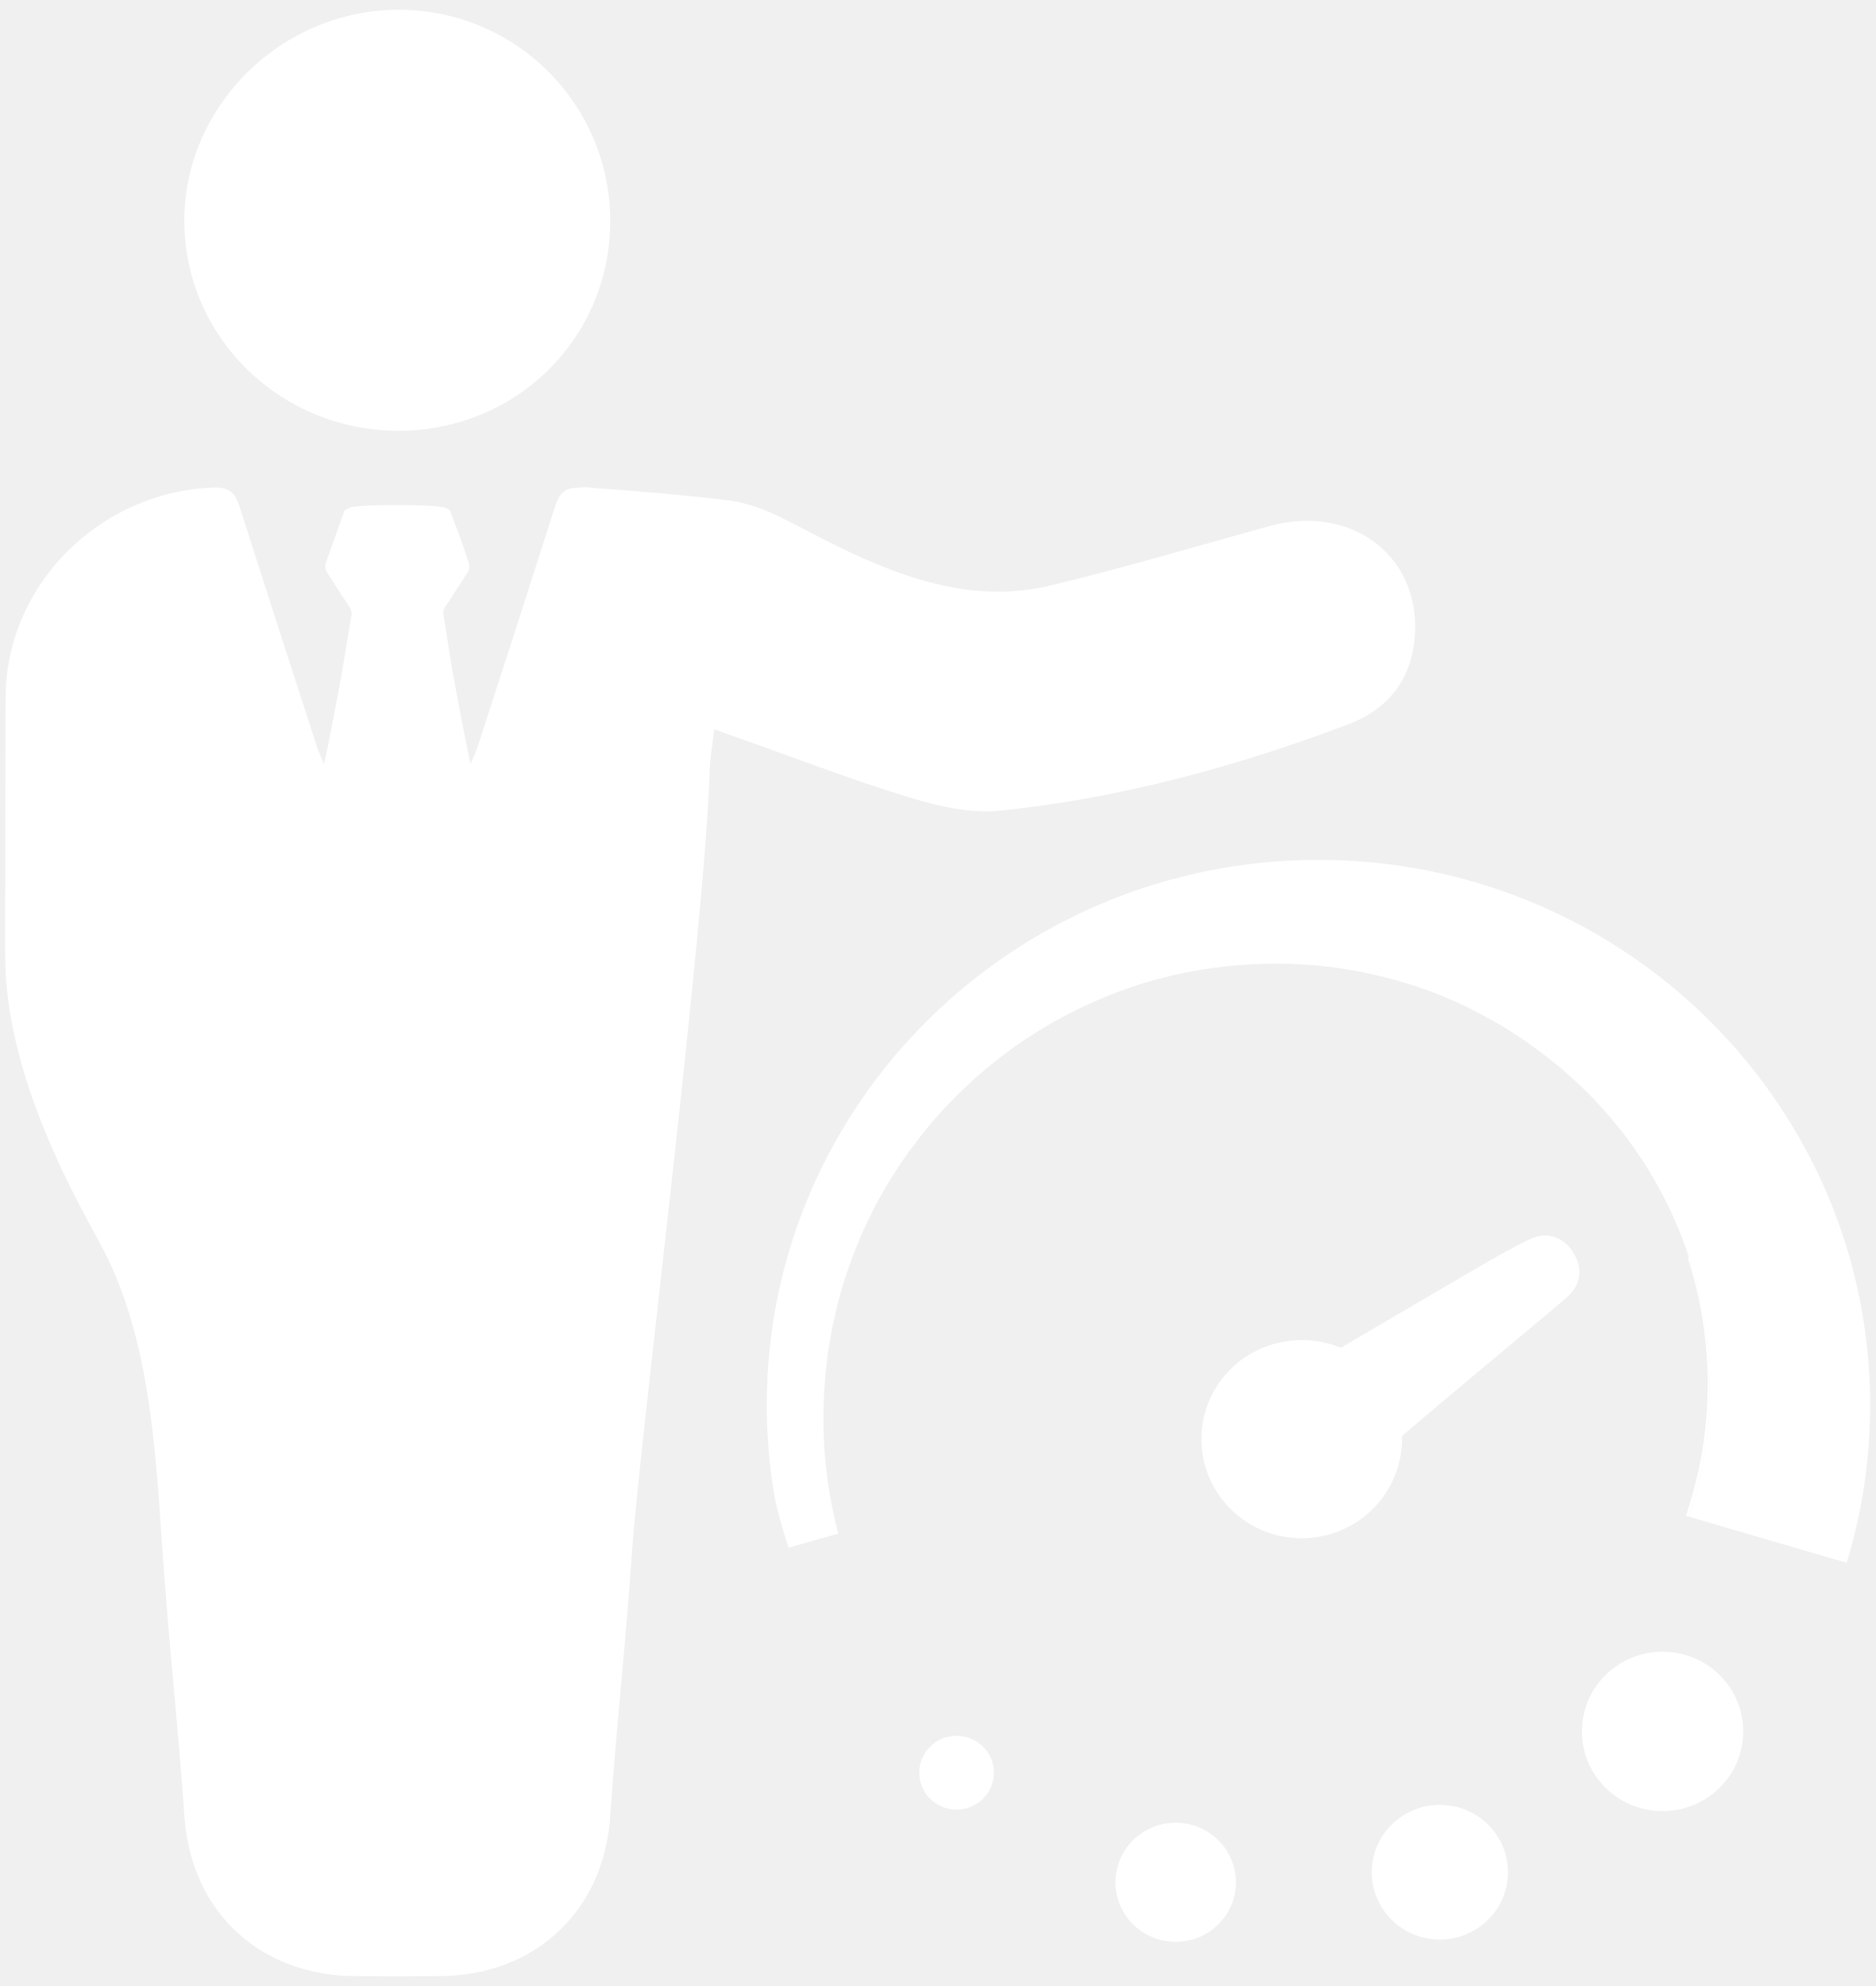
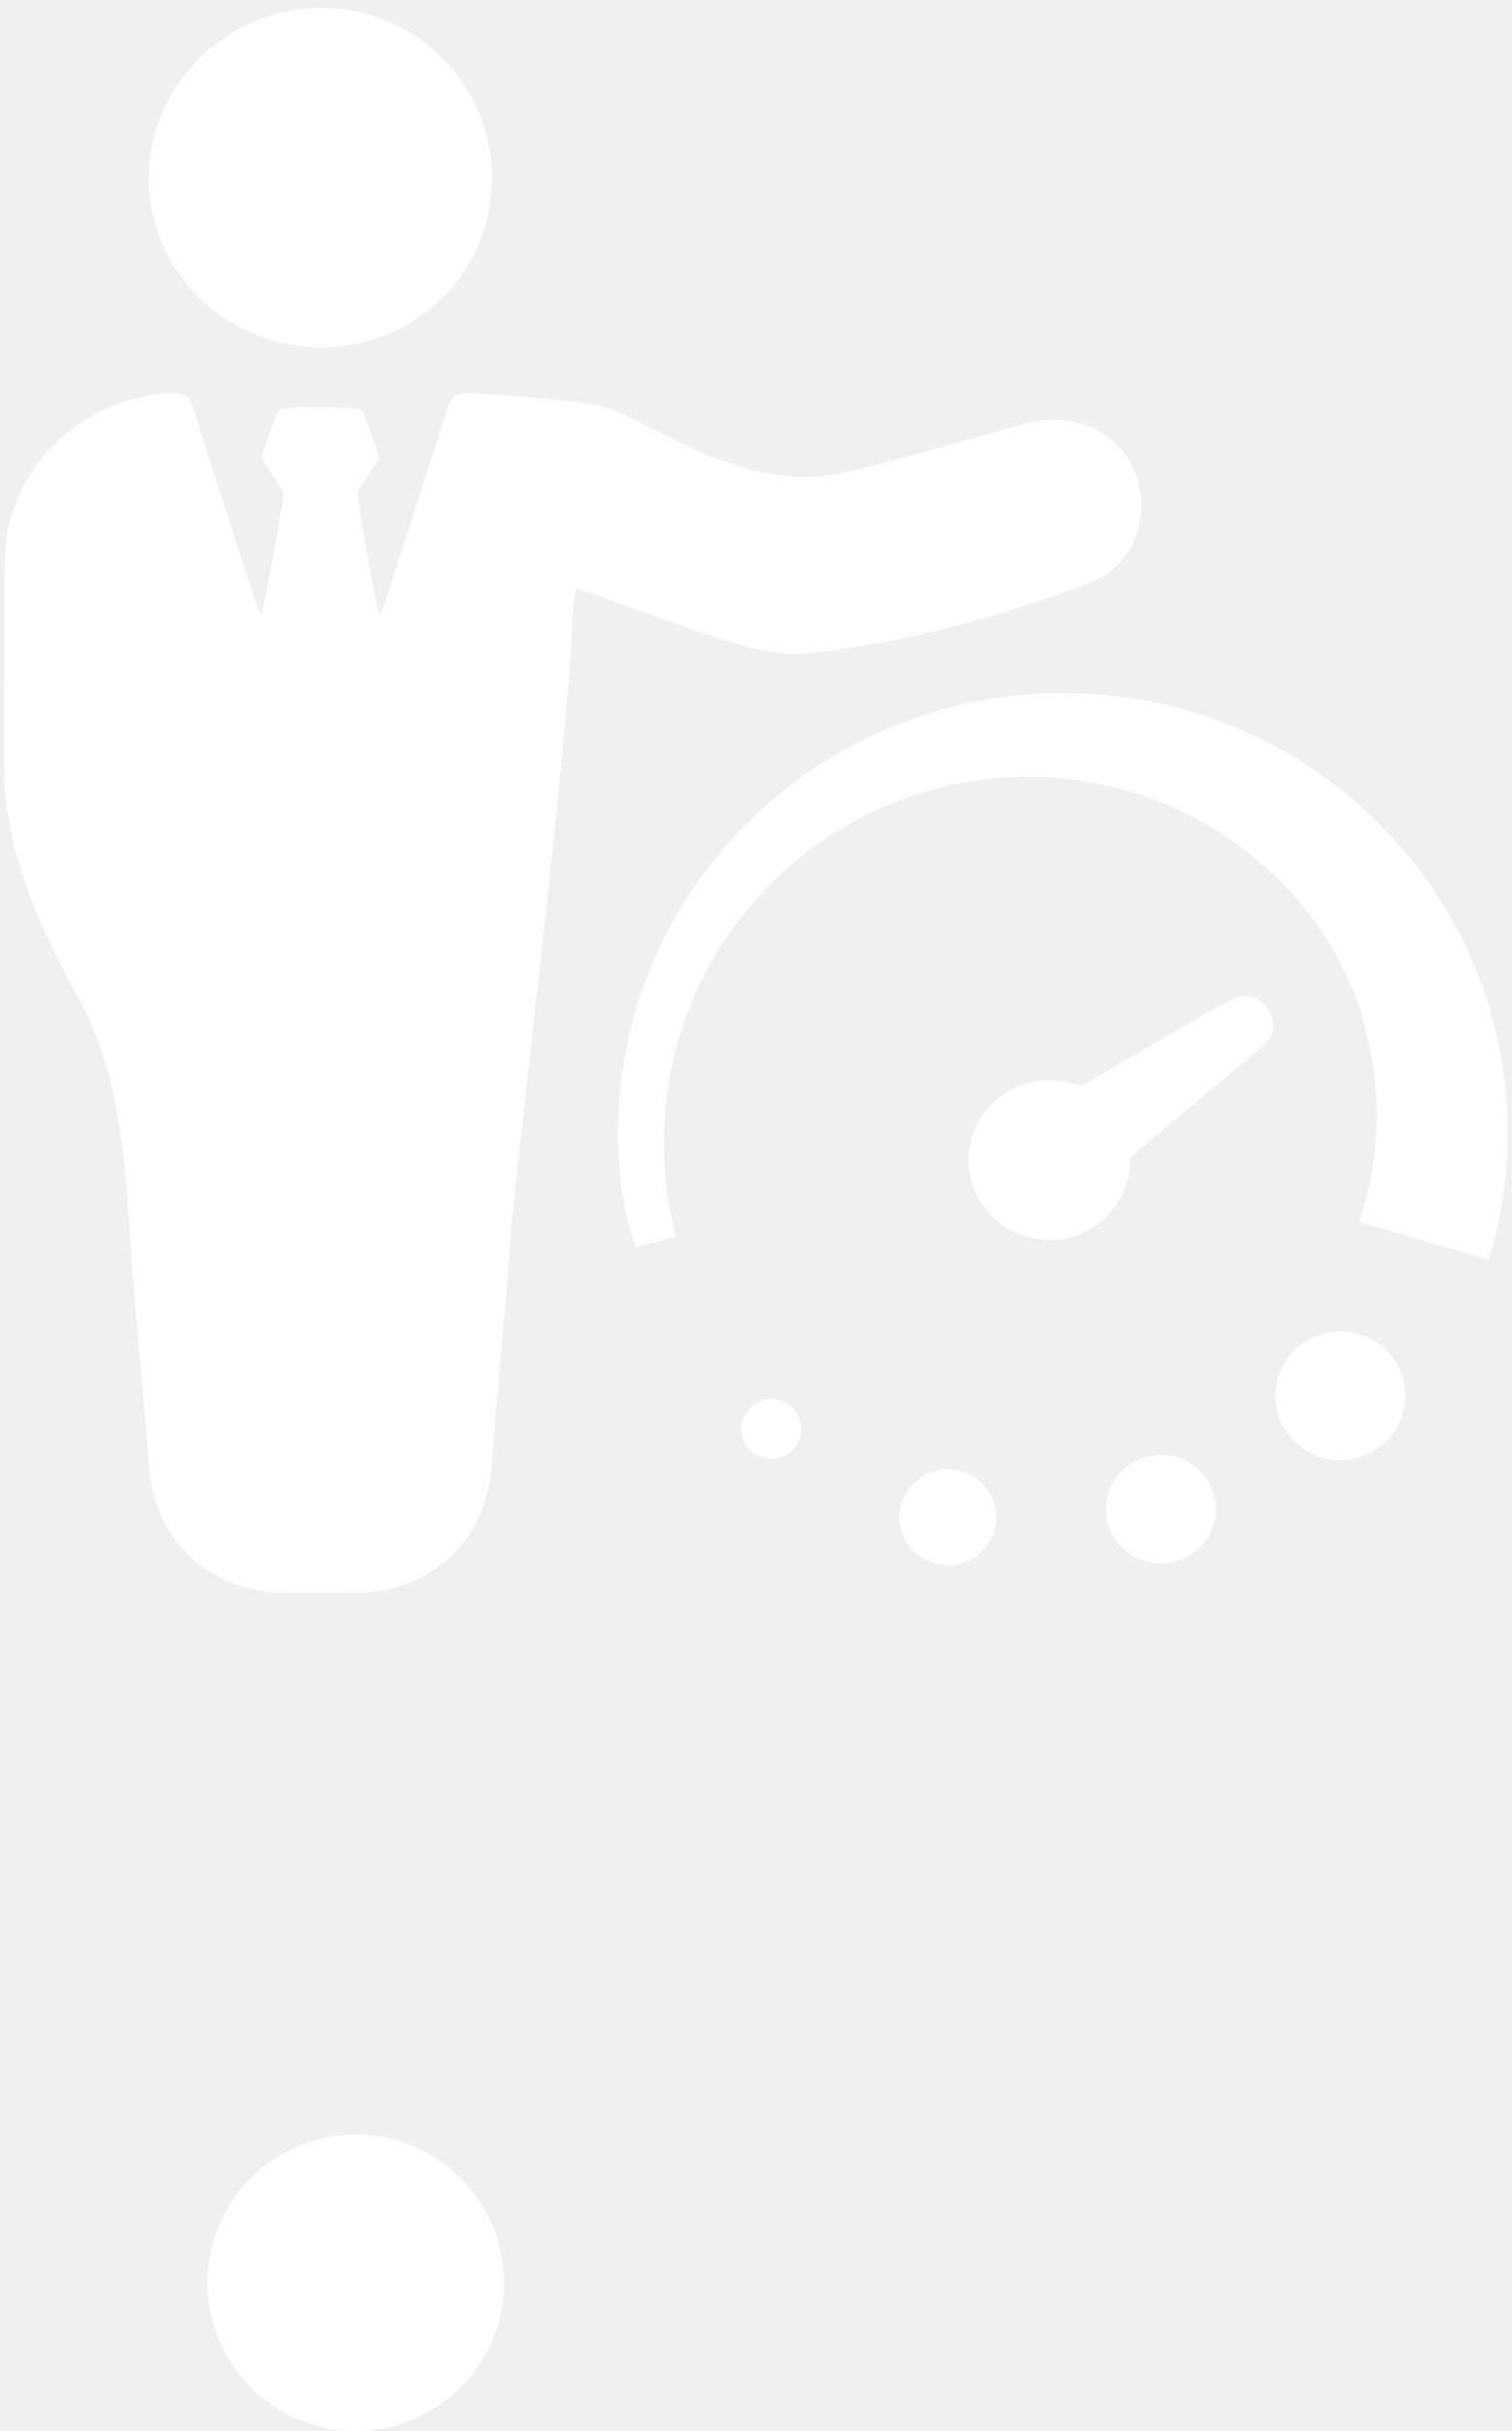
- <svg xmlns="http://www.w3.org/2000/svg" width="51px" height="54px" viewBox="0 0 51 54" version="1.1">
+ <svg xmlns="http://www.w3.org/2000/svg" width="51px" height="82px" viewBox="0 0 51 82" version="1.1">
  <defs />
  <g id="Page-1" stroke="none" stroke-width="1" fill="none" fill-rule="evenodd">
    <g id="Home_page:-State_Active" transform="translate(-1114, -2778)" fill="#FFFFFF">
      <g id="Long_Term_Commitment" transform="translate(1114, 2778)">
        <path d="M46.495,37.706 C46.495,38.939 46.296,40.127 45.929,41.238 L45.847,41.215 C45.847,41.215 45.902,41.063 45.987,40.775 C46.073,40.487 46.19,40.061 46.285,39.503 C46.379,38.947 46.452,38.257 46.441,37.462 C46.43,36.669 46.327,35.77 46.082,34.818 C46.029,34.622 45.97,34.42 45.906,34.218 C45.915,34.205 45.923,34.195 45.932,34.182 C46.298,35.291 46.495,36.476 46.495,37.706 Z" id="Shape" />
        <ellipse id="Oval" cx="45.215" cy="47.078" rx="2.193" ry="2.167" />
        <ellipse id="Oval" cx="39.158" cy="50.906" rx="1.852" ry="1.831" />
        <ellipse id="Oval" cx="31.974" cy="51.18" rx="1.638" ry="1.619" />
        <ellipse id="Oval" cx="26.015" cy="48.2" rx="1.015" ry="1.003" />
        <path d="M50.859,38.206 C50.859,39.696 50.637,41.136 50.221,42.493 L45.929,41.238 C46.297,40.127 46.495,38.939 46.495,37.706 C46.495,36.476 46.298,35.291 45.932,34.181 C45.207,31.981 43.823,30.075 42.011,28.693 C41.958,28.651 41.906,28.612 41.852,28.572 C41.049,27.969 40.141,27.454 39.166,27.058 C38.539,26.806 37.88,26.61 37.206,26.467 L36.951,26.412 L36.694,26.37 C36.525,26.341 36.348,26.31 36.192,26.294 L35.95,26.266 C35.868,26.256 35.794,26.244 35.687,26.24 L35.393,26.223 L35.246,26.214 L35.171,26.211 L35.135,26.208 L35.117,26.208 L35.102,26.208 C33.716,26.166 32.313,26.349 31,26.764 C29.674,27.188 28.435,27.827 27.361,28.629 C26.291,29.432 25.376,30.379 24.668,31.389 C24.484,31.639 24.322,31.897 24.162,32.153 C24.084,32.282 24.015,32.412 23.94,32.54 C23.864,32.669 23.797,32.8 23.734,32.93 C23.463,33.448 23.253,33.976 23.072,34.486 C22.987,34.745 22.899,34.996 22.836,35.248 C22.804,35.374 22.765,35.498 22.739,35.622 C22.71,35.747 22.683,35.87 22.658,35.993 C22.645,36.053 22.631,36.114 22.619,36.171 C22.608,36.232 22.597,36.292 22.587,36.353 C22.567,36.472 22.547,36.591 22.528,36.706 C22.493,36.938 22.474,37.154 22.447,37.37 C22.428,37.596 22.417,37.832 22.403,38.051 L22.402,38.093 C22.402,38.093 22.402,38.102 22.399,38.102 L22.399,38.112 L22.398,38.19 C22.395,38.241 22.395,38.292 22.394,38.341 C22.394,38.444 22.392,38.541 22.394,38.638 C22.395,39.025 22.415,39.38 22.445,39.7 C22.504,40.34 22.6,40.839 22.673,41.178 C22.709,41.348 22.736,41.465 22.761,41.561 C22.783,41.652 22.797,41.7 22.797,41.7 L21.447,42.081 C21.447,42.081 21.432,42.036 21.403,41.945 C21.374,41.862 21.325,41.707 21.272,41.523 C21.214,41.319 21.144,41.059 21.074,40.748 C20.929,39.922 20.853,39.074 20.853,38.206 C20.853,30.018 27.569,23.381 35.855,23.381 C39.588,23.381 43.002,24.729 45.627,26.958 C46.781,27.937 47.782,29.087 48.589,30.369 C50.029,32.642 50.859,35.328 50.859,38.206 Z" id="Shape" />
        <path d="M42.763,34.025 C42.482,33.606 42.039,33.484 41.588,33.702 C41.093,33.942 40.612,34.221 40.142,34.493 L40.027,34.56 C39.267,35.002 38.51,35.447 37.753,35.891 L36.465,36.646 C35.623,36.295 34.62,36.392 33.864,36.902 C33.729,36.993 33.601,37.097 33.481,37.213 C32.546,38.129 32.406,39.574 33.149,40.65 C33.657,41.386 34.5,41.826 35.402,41.826 C35.783,41.826 36.153,41.749 36.5,41.597 C36.65,41.532 36.798,41.451 36.94,41.355 C37.705,40.839 38.157,39.956 38.128,39.043 C38.857,38.42 39.981,37.48 40.888,36.723 L40.967,36.658 C41.815,35.949 42.487,35.388 42.628,35.259 C43.008,34.914 43.058,34.465 42.763,34.025 Z" id="Shape" />
        <path d="M16.595,6.016 C16.595,9.189 14.041,11.713 10.832,11.713 C7.631,11.712 5.033,9.176 5.013,6.035 C4.994,2.888 7.661,0.256 10.859,0.266 C14.035,0.275 16.595,2.841 16.595,6.016 Z" id="Shape" />
        <path d="M34.519,14.306 C32.527,14.854 30.544,15.448 28.534,15.928 C27.79,16.105 26.962,16.133 26.203,16.021 C24.496,15.773 22.981,14.973 21.47,14.185 C20.961,13.918 20.395,13.68 19.831,13.609 C18.592,13.453 17.344,13.355 16.097,13.265 C15.997,13.227 15.557,13.271 15.533,13.277 C15.528,13.277 15.521,13.277 15.516,13.276 C15.513,13.277 15.512,13.281 15.51,13.284 C15.368,13.322 15.277,13.4 15.212,13.505 C15.149,13.607 15.106,13.734 15.061,13.877 C14.381,16.016 13.688,18.151 12.996,20.287 C12.954,20.412 12.899,20.533 12.798,20.772 C12.755,20.603 12.647,20.063 12.526,19.432 C12.447,19.015 12.361,18.56 12.287,18.149 C12.223,17.732 12.06,16.726 12.053,16.637 L12.053,16.636 C12.054,16.63 12.056,16.627 12.057,16.623 L12.062,16.594 C12.081,16.55 12.101,16.502 12.13,16.464 L12.154,16.43 C12.341,16.142 12.539,15.845 12.727,15.547 C12.765,15.487 12.775,15.385 12.754,15.317 C12.688,15.135 12.444,14.371 12.378,14.271 C12.352,14.197 12.326,14.123 12.301,14.049 C12.286,14.005 12.272,13.962 12.256,13.918 C12.233,13.851 12.196,13.847 12.117,13.81 C11.881,13.705 9.669,13.705 9.494,13.81 C9.42,13.857 9.379,13.851 9.355,13.918 C9.339,13.962 9.325,14.005 9.308,14.049 C9.25,14.222 8.922,15.135 8.857,15.318 C8.833,15.386 8.845,15.488 8.883,15.548 C9.072,15.846 9.267,16.143 9.456,16.43 L9.481,16.465 C9.51,16.502 9.528,16.55 9.548,16.595 L9.553,16.624 C9.559,16.638 9.564,16.667 9.564,16.686 L9.564,16.701 C9.564,16.701 9.388,17.733 9.323,18.151 C9.256,18.525 9.179,18.934 9.107,19.317 C8.978,19.996 8.859,20.596 8.812,20.774 C8.709,20.534 8.655,20.414 8.614,20.289 C7.922,18.154 7.229,16.018 6.549,13.879 C6.503,13.736 6.462,13.608 6.398,13.507 C6.348,13.426 6.283,13.361 6.192,13.318 C6.165,13.306 6.133,13.295 6.1,13.286 C6.099,13.283 6.096,13.28 6.095,13.278 C6.089,13.279 6.083,13.279 6.077,13.279 C6.004,13.261 5.918,13.252 5.815,13.256 C5.695,13.26 5.576,13.268 5.458,13.28 C4.252,13.394 3.138,13.879 2.247,14.618 C2.048,14.782 1.86,14.959 1.685,15.147 C1.461,15.386 1.26,15.644 1.079,15.917 C0.988,16.054 0.904,16.195 0.826,16.34 C0.599,16.758 0.424,17.205 0.31,17.674 C0.209,18.084 0.156,18.509 0.153,18.947 C0.148,20.642 0.142,22.34 0.142,24.037 C0.141,24.679 0.141,25.32 0.141,25.961 C0.141,26.974 0.316,27.993 0.605,28.997 C1.081,30.655 1.866,32.27 2.682,33.736 C4.058,36.211 4.221,39.299 4.412,42.063 C4.611,44.947 4.813,46.527 5.017,49.407 C5.023,49.486 5.03,49.566 5.04,49.644 C5.107,50.237 5.265,50.779 5.502,51.265 C5.576,51.419 5.659,51.566 5.749,51.706 C6.555,52.961 7.95,53.721 9.654,53.731 C10.037,53.732 10.421,53.736 10.806,53.736 C11.19,53.736 11.574,53.733 11.958,53.731 C13.662,53.722 15.056,52.962 15.86,51.706 C15.951,51.566 16.034,51.419 16.109,51.265 C16.331,50.809 16.484,50.302 16.558,49.75 C16.573,49.637 16.585,49.523 16.593,49.406 C16.797,46.527 16.998,44.946 17.198,42.062 C17.389,39.298 19.174,25.205 19.301,20.945 C19.312,20.592 19.377,20.242 19.425,19.827 C19.732,19.939 19.951,20.02 20.171,20.096 C20.602,20.248 21.033,20.403 21.462,20.56 C22.563,20.959 23.663,21.359 24.784,21.697 C25.56,21.933 26.42,22.124 27.209,22.042 C30.468,21.703 33.613,20.848 36.671,19.693 C37.694,19.308 38.328,18.551 38.46,17.471 C38.737,15.201 36.817,13.672 34.519,14.306 Z" id="Shape" />
+         <ellipse id="Oval-4" cx="12" cy="77" rx="5" ry="5" />
      </g>
    </g>
  </g>
</svg>
